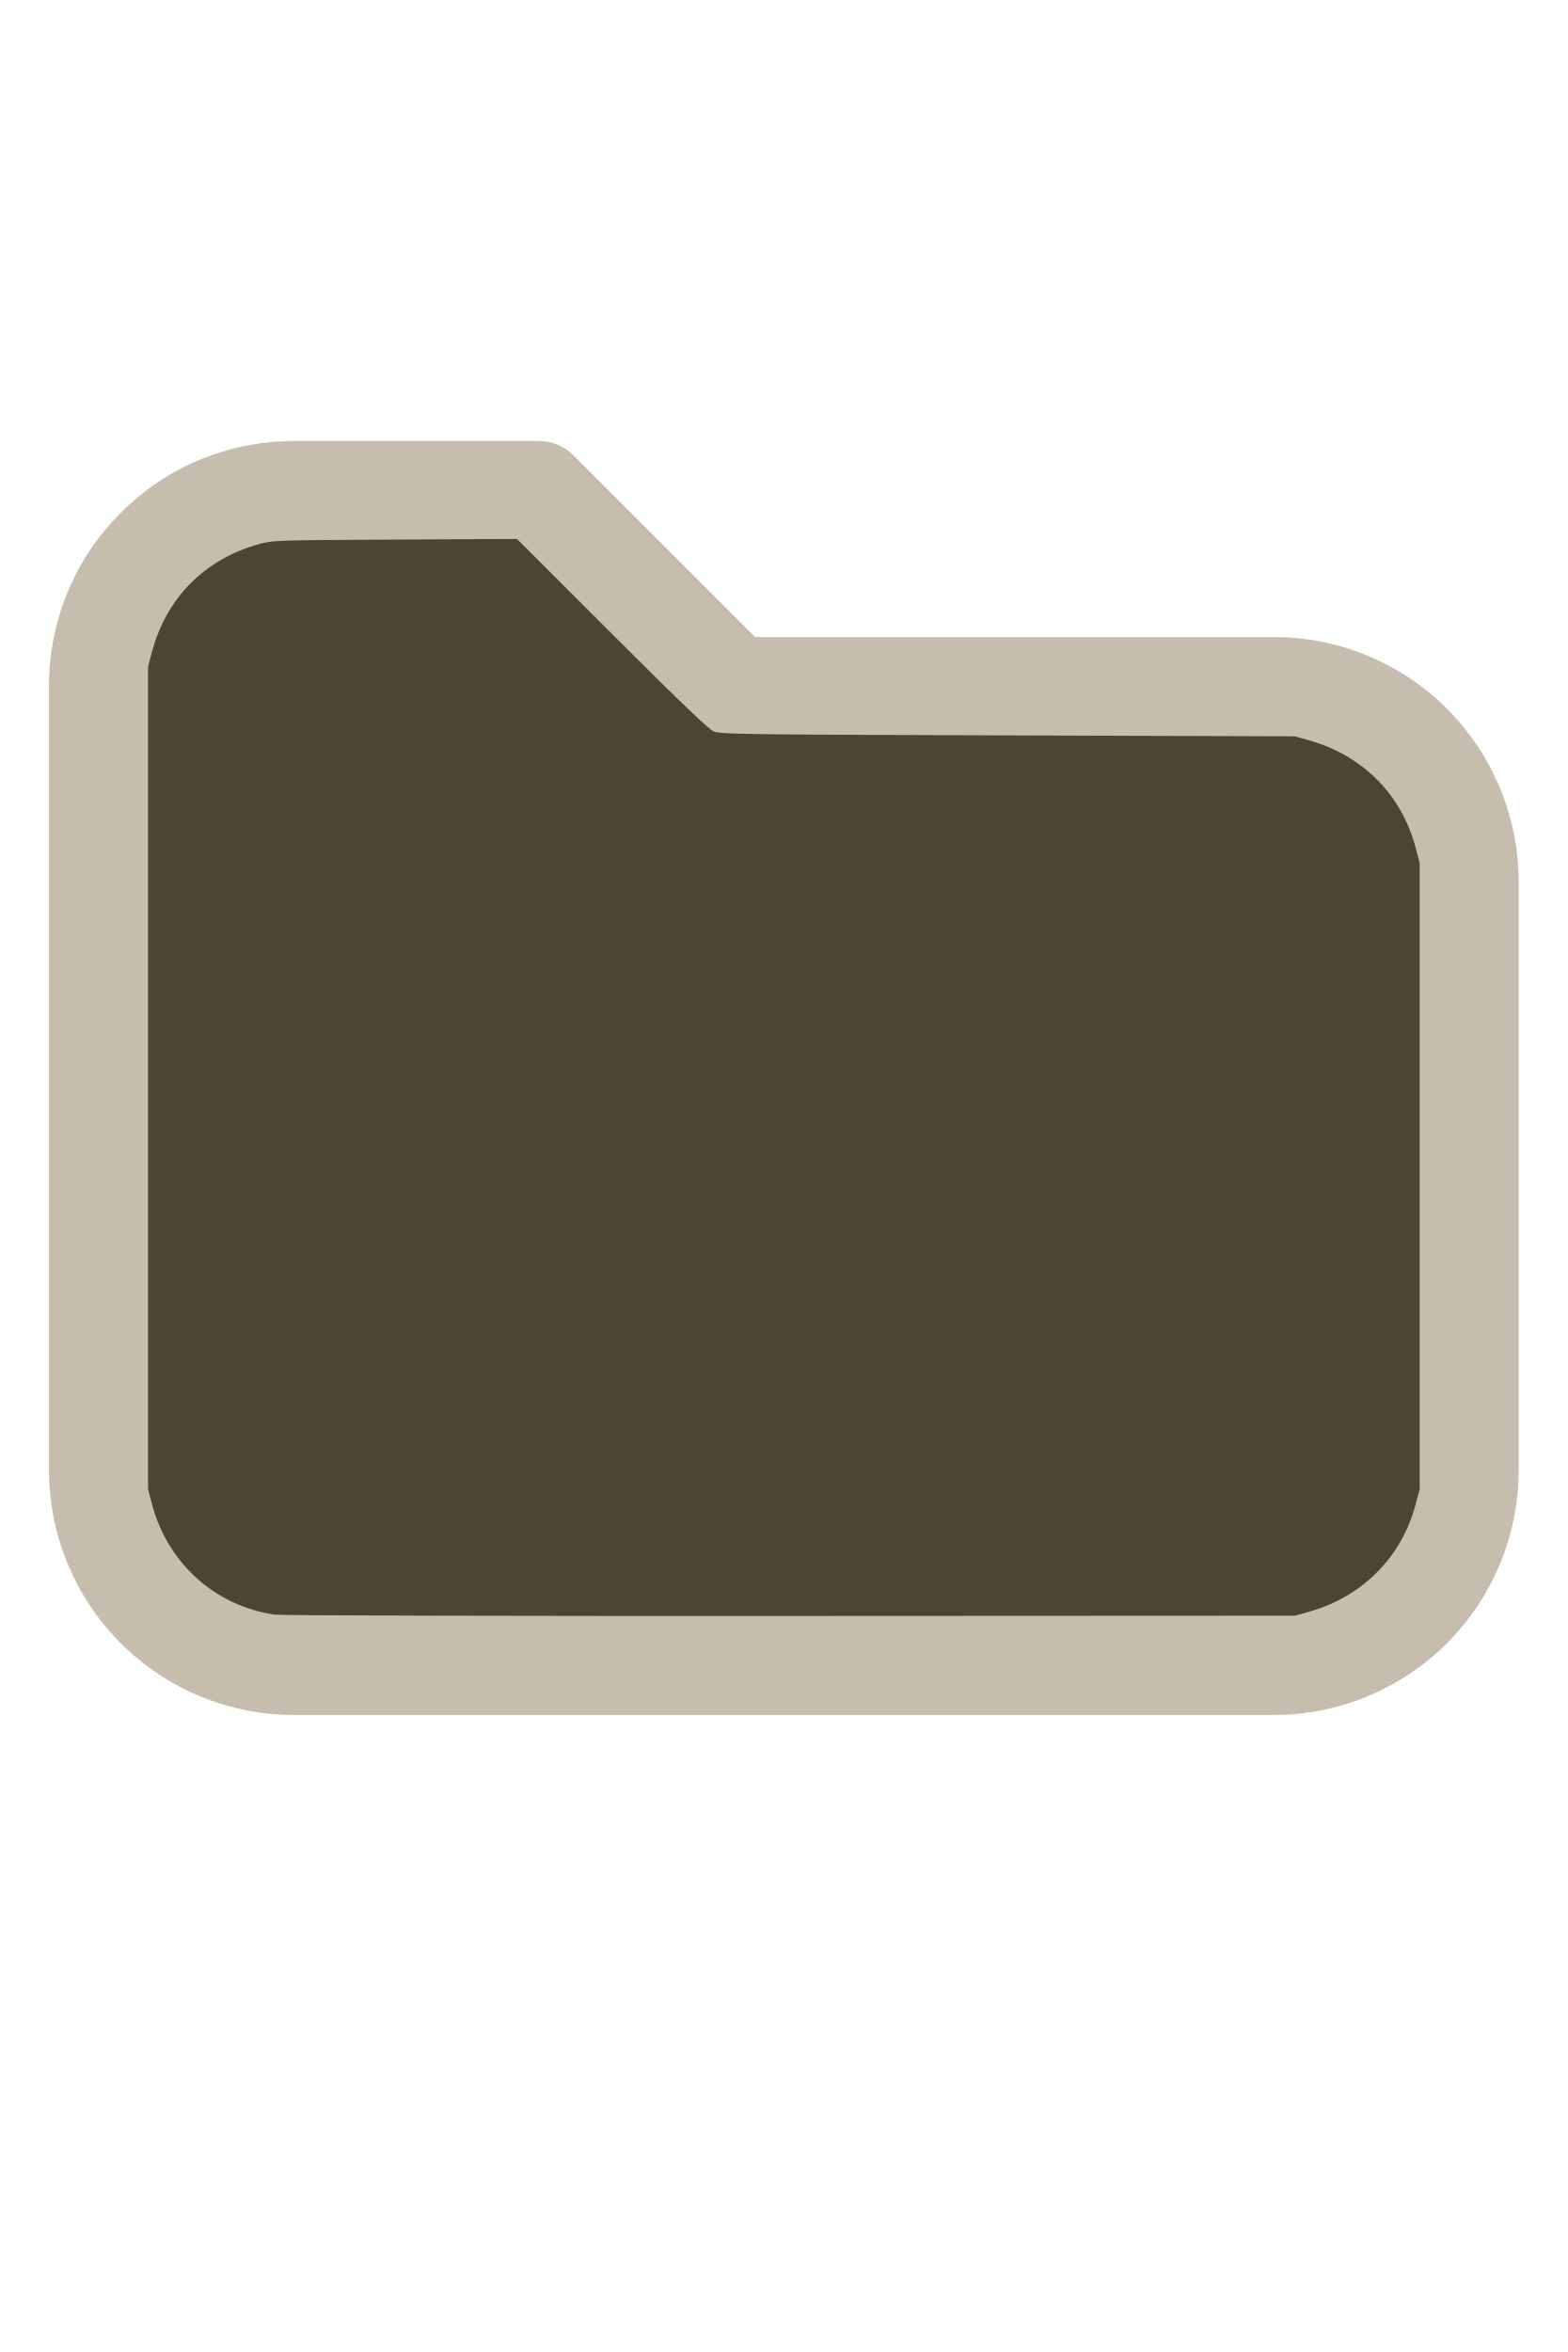
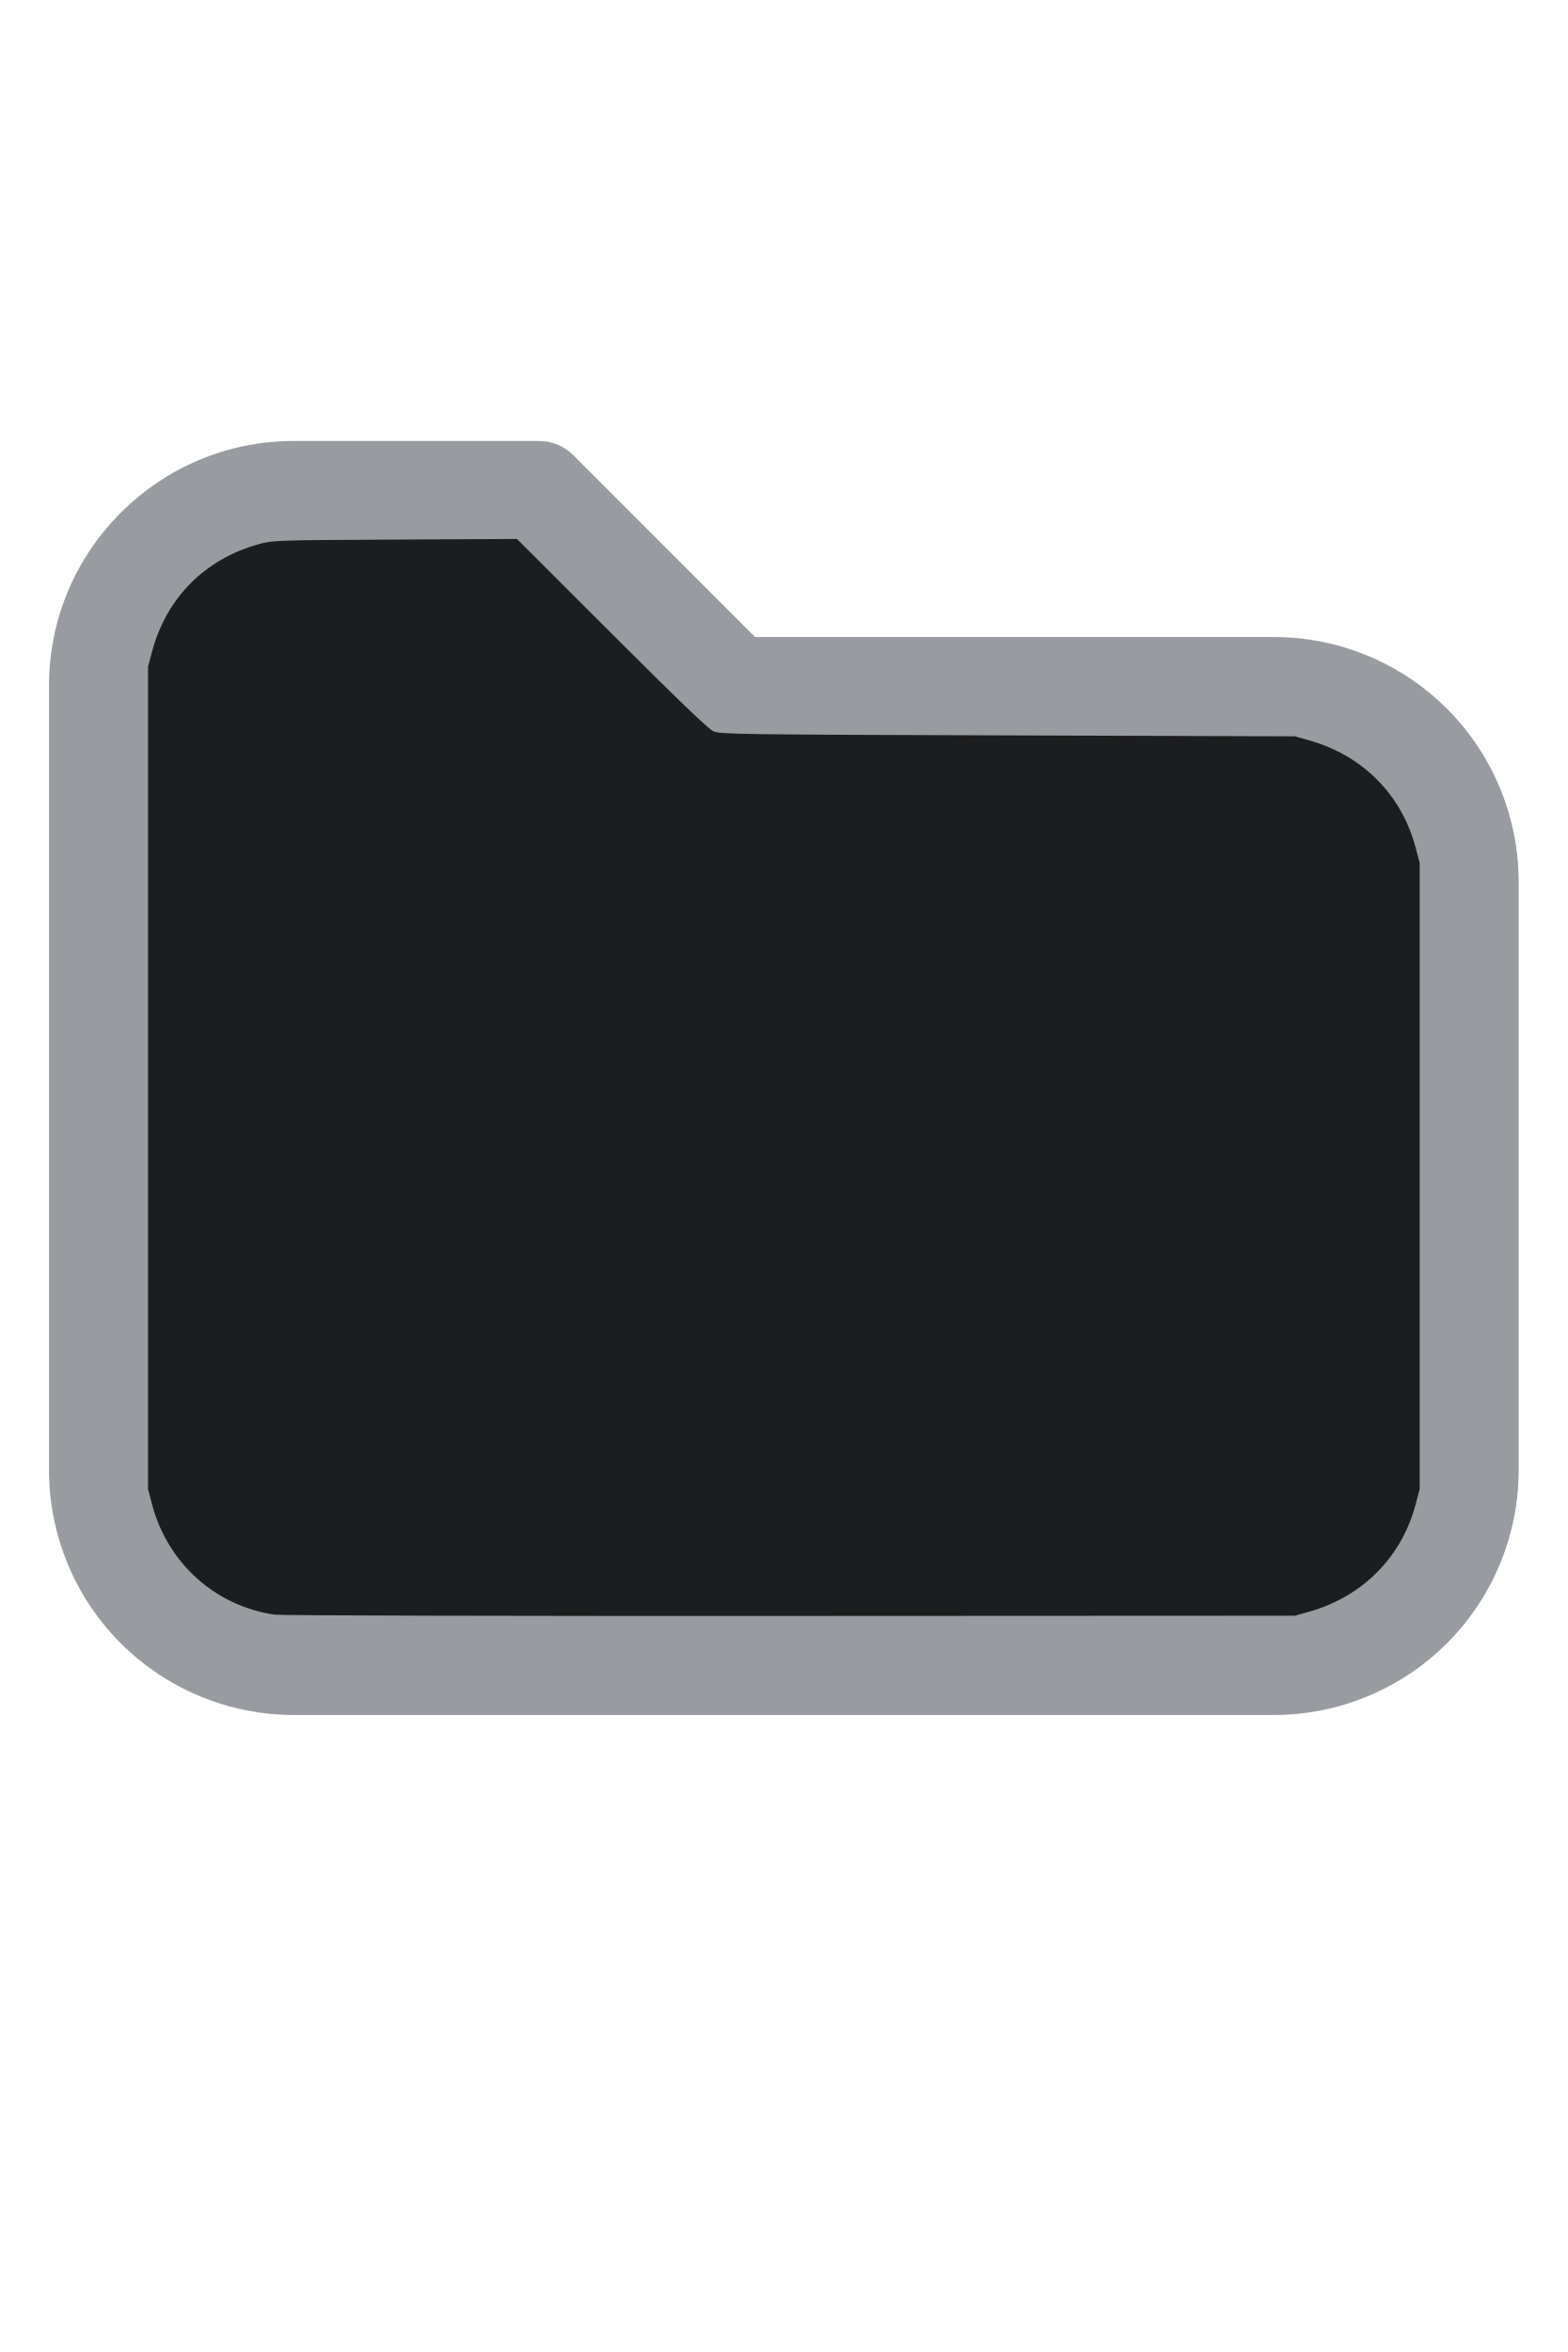
<svg xmlns="http://www.w3.org/2000/svg" version="1.1" width="16" height="24" viewBox="0 0 32 32" xml:space="preserve">
-   <g style="fill:#C7BDAF;">
+   <g style="fill:#989B9F;">
    <path d="M1,5.998l-0,16.002c-0,1.326 0.527,2.598 1.464,3.536c0.938,0.937 2.21,1.464 3.536,1.464c5.322,0 14.678,-0 20,0c1.326,0 2.598,-0.527 3.536,-1.464c0.937,-0.938 1.464,-2.21 1.464,-3.536c0,-3.486 0,-8.514 0,-12c0,-1.326 -0.527,-2.598 -1.464,-3.536c-0.938,-0.937 -2.21,-1.464 -3.536,-1.464c-0,0 -10.586,0 -10.586,0c0,-0 -3.707,-3.707 -3.707,-3.707c-0.187,-0.188 -0.442,-0.293 -0.707,-0.293l-5.002,0c-2.76,0 -4.998,2.238 -4.998,4.998Zm2,-0l-0,16.002c-0,0.796 0.316,1.559 0.879,2.121c0.562,0.563 1.325,0.879 2.121,0.879l20,0c0.796,0 1.559,-0.316 2.121,-0.879c0.563,-0.562 0.879,-1.325 0.879,-2.121c0,-3.486 0,-8.514 0,-12c0,-0.796 -0.316,-1.559 -0.879,-2.121c-0.562,-0.563 -1.325,-0.879 -2.121,-0.879c-7.738,0 -11,0 -11,0c-0.265,0 -0.52,-0.105 -0.707,-0.293c-0,0 -3.707,-3.707 -3.707,-3.707c-0,0 -4.588,0 -4.588,0c-1.656,0 -2.998,1.342 -2.998,2.998Z" />
  </g>
-   <g style="fill:#4D4436;stroke-width:0;">
+   <g style="fill:#1C1D1E;stroke-width:0;">
    <path d="M 5.606,24.952 C 4.392,24.775 3.42,23.9 3.103,22.699 L 3.022,22.389 V 13.998 5.606 L 3.104,5.298 C 3.396,4.203 4.18,3.412 5.279,3.106 5.565,3.026 5.615,3.024 8.061,3.012 l 2.491,-0.013 1.932,1.93 c 1.344,1.343 1.976,1.95 2.078,1.995 0.137,0.062 0.474,0.066 6.007,0.084 l 5.861,0.019 0.291,0.082 c 1.095,0.308 1.89,1.109 2.176,2.193 l 0.082,0.309 V 16 22.389 l -0.082,0.309 c -0.284,1.079 -1.086,1.888 -2.176,2.194 l -0.291,0.082 -10.303,0.005 c -5.7,0.003 -10.4,-0.009 -10.521,-0.027 z" />
  </g>
</svg>
